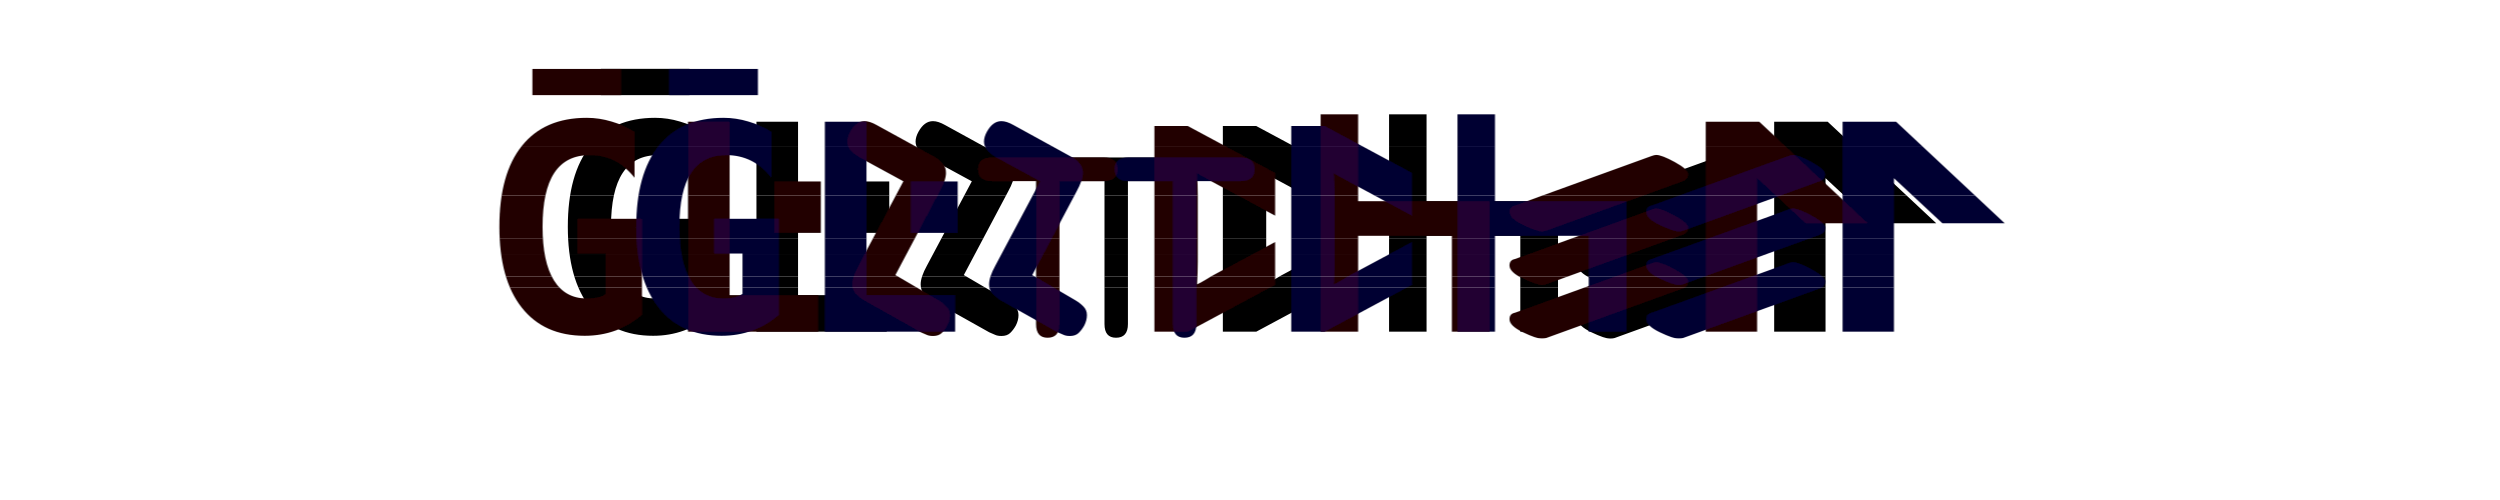
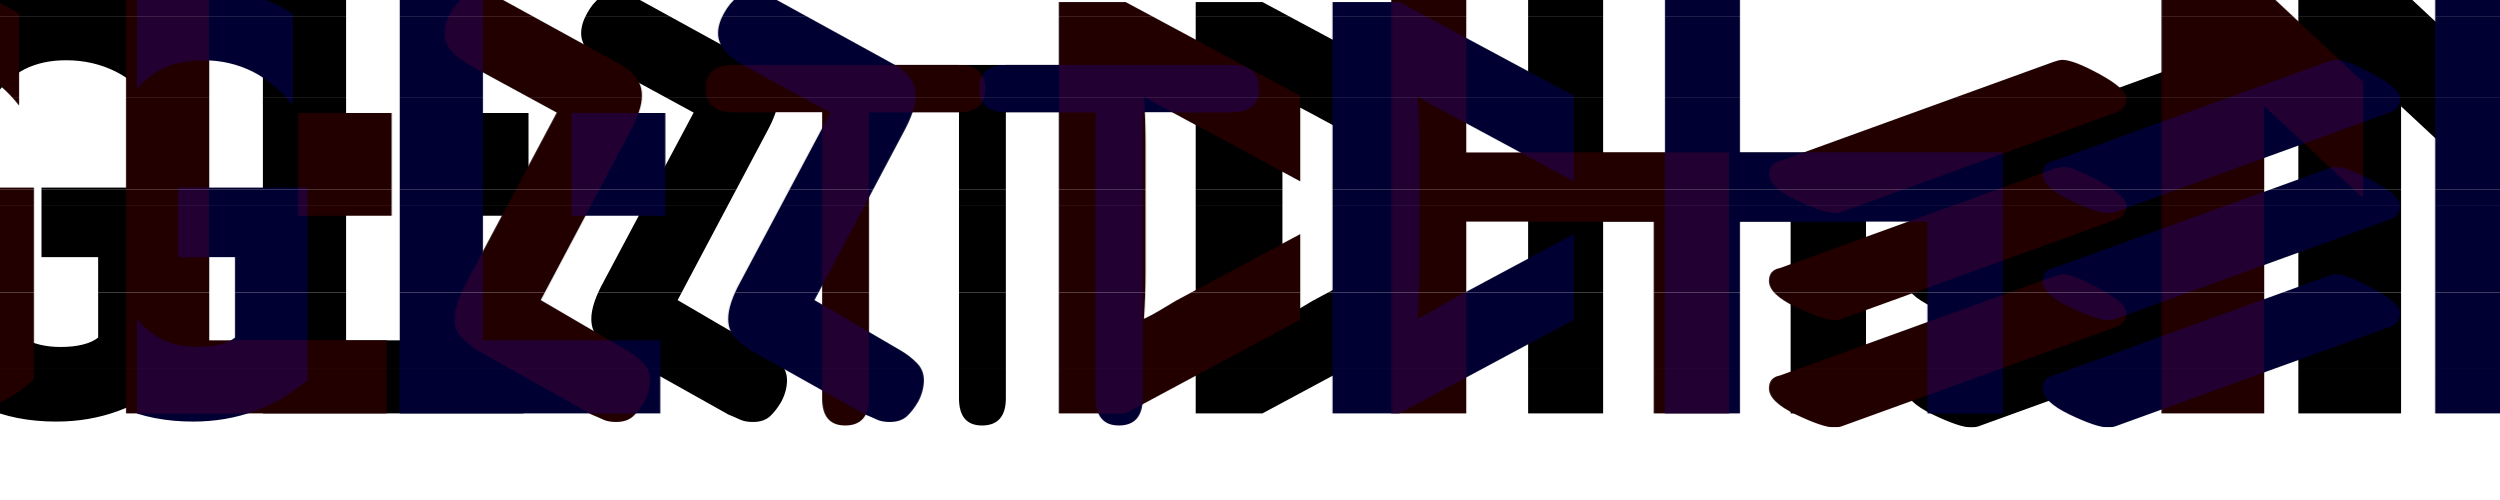
- <svg xmlns="http://www.w3.org/2000/svg" viewBox="0 0 200 40" preserveAspectRatio="none">
+ <svg xmlns="http://www.w3.org/2000/svg" viewBox="0 0 100 20" preserveAspectRatio="none">
  <style>
          text { fill: #220033; }
          @media (prefers-color-scheme: dark) { text { fill: #DDCCFF; } }
      </style>
-   <text filter="url(#glitch)" font-family="monospace, serif" font-weight="bolder" font-size="x-large" textLength="90%" lengthAdjust="spacingAndGlyphs" text-anchor="middle" dominant-baseline="middle" x="50%" y="50%">ḠĿ𐪌𐌕ꛕ𖩘꠵ⵤ</text>
+   <text filter="url(#glitch)" font-family="monospace, serif" font-weight="bolder" font-size="x-large" text-anchor="middle" dominant-baseline="middle" x="50%" y="50%">ḠĿ𐪌𐌕ꛕ𖩘꠵ⵤ</text>
  <defs>
    <filter id="glitch" primitiveUnits="objectBoundingBox" x="-10%" y="0%" width="120%" height="100%">
      <feColorMatrix in="SourceGraphic" result="red" type="matrix" values="1 0 0 0 0 0 0 0 0 0 0 0 0 0 0 0 0 0 1 0" />
      <feColorMatrix in="SourceGraphic" result="green" type="matrix" values="0 0 0 0 0 0 1 0 0 0 0 0 0 0 0 0 0 0 1 0" />
      <feColorMatrix in="SourceGraphic" result="blue" type="matrix" values="0 0 0 0 0 0 0 0 0 0 0 0 1 0 0 0 0 0 1 0" />
      <feOffset in="red" result="red-shifted" dx="-0.05" dy="0">
-         <animate attributeName="dx" keyTimes="0; 0.21; 0.35; 0.52; 0.54; 0.87; 0.88" values="-0.02; -0.06; -0.07; -0.03; 0.06; 0.07; 0.06" begin="0" dur="5s" calcMode="discrete" repeatCount="indefinite" fill="freeze" />
+         <animate attributeName="dx" keyTimes="0; 0.04; 0.10; 0.11; 0.12; 0.16; 0.27; 0.30; 0.33; 0.34; 0.35; 0.37; 0.38; 0.46; 0.51; 0.53; 0.62; 0.72; 0.76; 0.79; 0.82; 0.84; 0.89; 0.96; 0.98; 1.00" values="0.06; -0.01; 0.04; 0.02; -0.02; -0.06; -0.03; -0.05; 0.05; 0.06; -0.05; 0.04; 0.05; -0.03; -0.03; -0.04; 0.06; -0.01; -0.01; 0.06; -0.05; 0.01; 0.06; -0.06; 0.06; -0.01" begin="0" dur="4s" calcMode="discrete" repeatCount="indefinite" fill="freeze" />
      </feOffset>
      <feOffset in="blue" result="blue-shifted" dx="0.05" dy="0">
-         <animate attributeName="dx" keyTimes="0; 0.04; 0.08; 0.20; 0.22; 0.48; 0.49; 0.59; 0.61" values="0.01; 0.05; 0.03; -0.03; 0.06; 0.05; 0.04; 0.03; 0.03" begin="0" dur="12s" calcMode="discrete" repeatCount="indefinite" fill="freeze" />
+         <animate attributeName="dx" keyTimes="0; 0.01; 0.07; 0.22; 0.24; 0.25; 0.34; 0.36; 0.42; 0.45; 0.55; 0.56; 0.64; 0.68; 0.72; 0.75; 0.78; 1.00" values="0.03; -0.04; -0.02; 0.03; 0.04; -0.04; 0.02; -0.03; 0.07; -0.03; 0.07; 0.05; 0.01; 0.03; 0.05; 0.01; -0.05; -0.06" begin="0" dur="12s" calcMode="discrete" repeatCount="indefinite" fill="freeze" />
      </feOffset>
      <feBlend mode="screen" in="red-shifted" in2="green" result="red-green" />
      <feBlend mode="screen" in="red-green" in2="blue-shifted" result="blended" />
-       <feOffset in="blended" dx="0" dy="0" y="0%" height="29%" result="slice_1a" />
-       <feOffset in="blended" dx="0" dy="0" y="29%" height="18%" result="slice_1b">
-         <animate attributeName="dx" keyTimes="0; 0.06; 0.13; 0.28; 0.29; 0.33; 0.36; 0.38; 0.40; 0.45; 0.46; 0.65; 0.72; 0.77; 0.81; 0.82; 0.83; 0.89; 0.92; 0.93; 0.95; 0.98" values="0.05; -0.02; -0.06; 0.07; 0.03; 0.02; -0.04; -0.05; 0.04; -0.07; -0.03; -0.04; -0.06; 0.04; 0.02; -0.07; 0.04; -0.02; 0.04; -0.02; 0.07; -0.05" begin="0s" dur="25s" calcMode="discrete" repeatCount="indefinite" fill="freeze" />
+       <feOffset in="blended" dx="0" dy="0" y="0%" height="24%" result="slice_1a" />
+       <feOffset in="blended" dx="0" dy="0" y="24%" height="15%" result="slice_1b">
+         <animate attributeName="dx" keyTimes="0; 0.10; 0.13; 0.16; 0.19; 0.24; 0.27; 0.33; 0.37; 0.40; 0.44; 0.46; 0.48; 0.49; 0.51; 0.54; 0.55; 0.59; 0.61; 0.62; 0.63; 0.68; 0.75; 0.93; 0.96; 0.97; 0.98" values="-0.01; 0.03; -0.06; 0.03; 0.01; -0.06; -0.06; -0.06; 0.03; -0.07; 0.05; -0.06; 0.02; 0.02; -0.06; -0.02; -0.01; 0.07; -0.06; -0.04; -0.06; 0.02; -0.03; 0.06; -0.03; -0.03; 0.07" begin="0s" dur="17s" calcMode="discrete" repeatCount="indefinite" fill="freeze" />
      </feOffset>
-       <feOffset in="blended" dx="0" dy="0" y="47%" height="16%" result="slice_2a" />
-       <feOffset in="blended" dx="0" dy="0" y="63%" height="6%" result="slice_2b">
-         <animate attributeName="dx" keyTimes="0; 0.09; 0.14; 0.16; 0.17; 0.19; 0.38; 0.42; 0.44; 0.52; 0.62; 0.64; 0.78" values="-0.01; 0.07; 0.07; 0.04; -0.03; -0.02; -0.04; 0.06; -0.04; 0.07; 0.07; -0.03; 0.06" begin="0s" dur="26s" calcMode="discrete" repeatCount="indefinite" fill="freeze" />
+       <feOffset in="blended" dx="0" dy="0" y="39%" height="17%" result="slice_2a" />
+       <feOffset in="blended" dx="0" dy="0" y="56%" height="3%" result="slice_2b">
+         <animate attributeName="dx" keyTimes="0; 0.09; 0.24; 0.30; 0.61; 0.64; 0.65; 0.70; 0.75; 0.88; 0.90; 0.95; 0.96; 1.00" values="-0.04; -0.01; -0.03; -0.02; -0.02; 0.07; -0.07; 0.03; -0.04; -0.04; -0.06; 0.04; 0.01; -0.06" begin="0s" dur="9s" calcMode="discrete" repeatCount="indefinite" fill="freeze" />
      </feOffset>
-       <feOffset in="blended" dx="0" dy="0" y="69%" height="8%" result="slice_3a" />
-       <feOffset in="blended" dx="0" dy="0" y="77%" height="4%" result="slice_3b">
-         <animate attributeName="dx" keyTimes="0; 0.03; 0.06; 0.14; 0.16; 0.18; 0.24; 0.27; 0.33; 0.36; 0.43; 0.45; 0.54; 0.56; 0.60; 0.63; 0.65; 0.69; 0.74; 0.81; 0.86; 0.91" values="-0.07; -0.05; 0.07; 0.03; -0.02; -0.05; -0.07; -0.02; -0.03; 0.04; 0.04; -0.03; -0.04; 0.02; 0.05; -0.07; 0.04; 0.01; 0.02; 0.02; -0.03; -0.04" begin="0s" dur="19s" calcMode="discrete" repeatCount="indefinite" fill="freeze" />
+       <feOffset in="blended" dx="0" dy="0" y="59%" height="16%" result="slice_3a" />
+       <feOffset in="blended" dx="0" dy="0" y="75%" height="14%" result="slice_3b">
+         <animate attributeName="dx" keyTimes="0; 0.16; 0.31; 0.37; 0.41; 0.76; 0.84" values="0.02; 0.01; 0.04; 0.05; -0.06; 0.03; -0.07" begin="0s" dur="6s" calcMode="discrete" repeatCount="indefinite" fill="freeze" />
      </feOffset>
-       <feOffset in="blended" dx="0" dy="0" y="81%" height="27%" result="slice_4a" />
-       <feOffset in="blended" dx="0" dy="0" y="108%" height="6%" result="slice_4b">
-         <animate attributeName="dx" keyTimes="0; 0.03; 0.05; 0.07; 0.11; 0.18; 0.23; 0.25; 0.30; 0.38; 0.39; 0.40; 0.41; 0.45; 0.48; 0.49; 0.57; 0.60; 0.61; 0.62; 0.63; 0.72; 0.78; 0.79; 0.82; 0.85; 0.86; 0.87; 0.91; 0.96" values="-0.07; 0.01; -0.01; -0.04; 0.02; -0.02; 0.04; -0.02; -0.04; -0.01; 0.02; -0.02; -0.03; -0.04; -0.02; 0.01; -0.04; -0.06; 0.03; -0.06; 0.05; -0.06; 0.01; -0.07; -0.01; -0.05; 0.07; 0.06; 0.03; -0.01" begin="0s" dur="25s" calcMode="discrete" repeatCount="indefinite" fill="freeze" />
+       <feOffset in="blended" dx="0" dy="0" y="89%" height="28%" result="slice_4a" />
+       <feOffset in="blended" dx="0" dy="0" y="117%" height="22%" result="slice_4b">
+         <animate attributeName="dx" keyTimes="0; 0.01; 0.05; 0.07; 0.11; 0.12; 0.15; 0.17; 0.18; 0.23; 0.24; 0.32; 0.35; 0.39; 0.50; 0.53; 0.61; 0.64; 0.68; 0.71; 0.77; 0.79; 0.80; 0.81; 0.82; 0.84; 0.90; 0.95; 0.96; 0.99; 1.00" values="0.07; -0.07; 0.01; 0.05; -0.06; -0.04; -0.02; 0.06; 0.05; 0.04; -0.07; 0.02; -0.02; 0.04; 0.04; -0.06; -0.03; -0.02; 0.04; -0.02; -0.01; 0.01; -0.05; -0.01; -0.07; 0.04; 0.05; 0.03; 0.03; -0.07; -0.07" begin="0s" dur="23s" calcMode="discrete" repeatCount="indefinite" fill="freeze" />
      </feOffset>
      <feMerge>
        <feMergeNode in="slice_1a" />
        <feMergeNode in="slice_1b" />
        <feMergeNode in="slice_2a" />
        <feMergeNode in="slice_2b" />
        <feMergeNode in="slice_3a" />
        <feMergeNode in="slice_3b" />
        <feMergeNode in="slice_4a" />
        <feMergeNode in="slice_4b" />
      </feMerge>
    </filter>
  </defs>
</svg>
